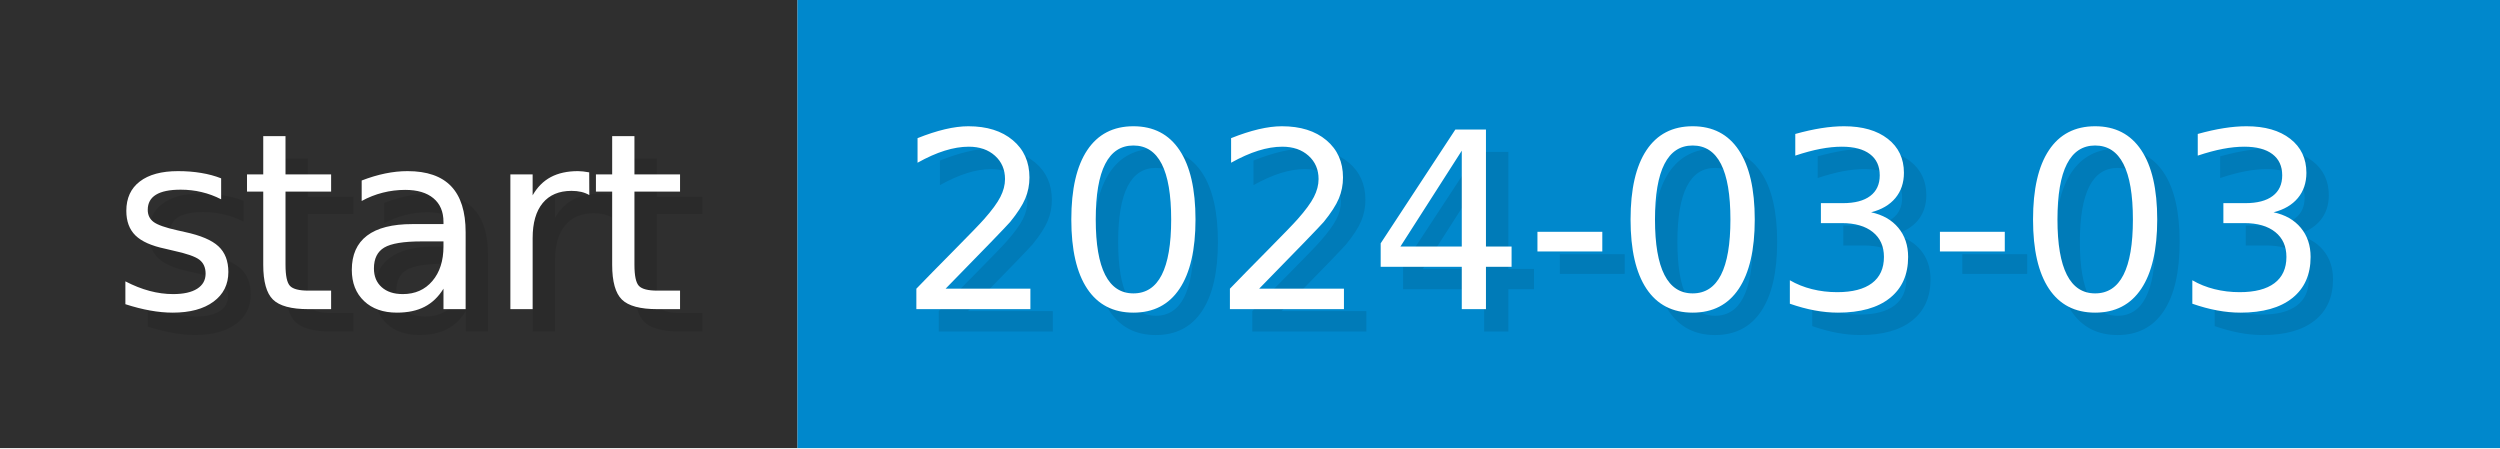
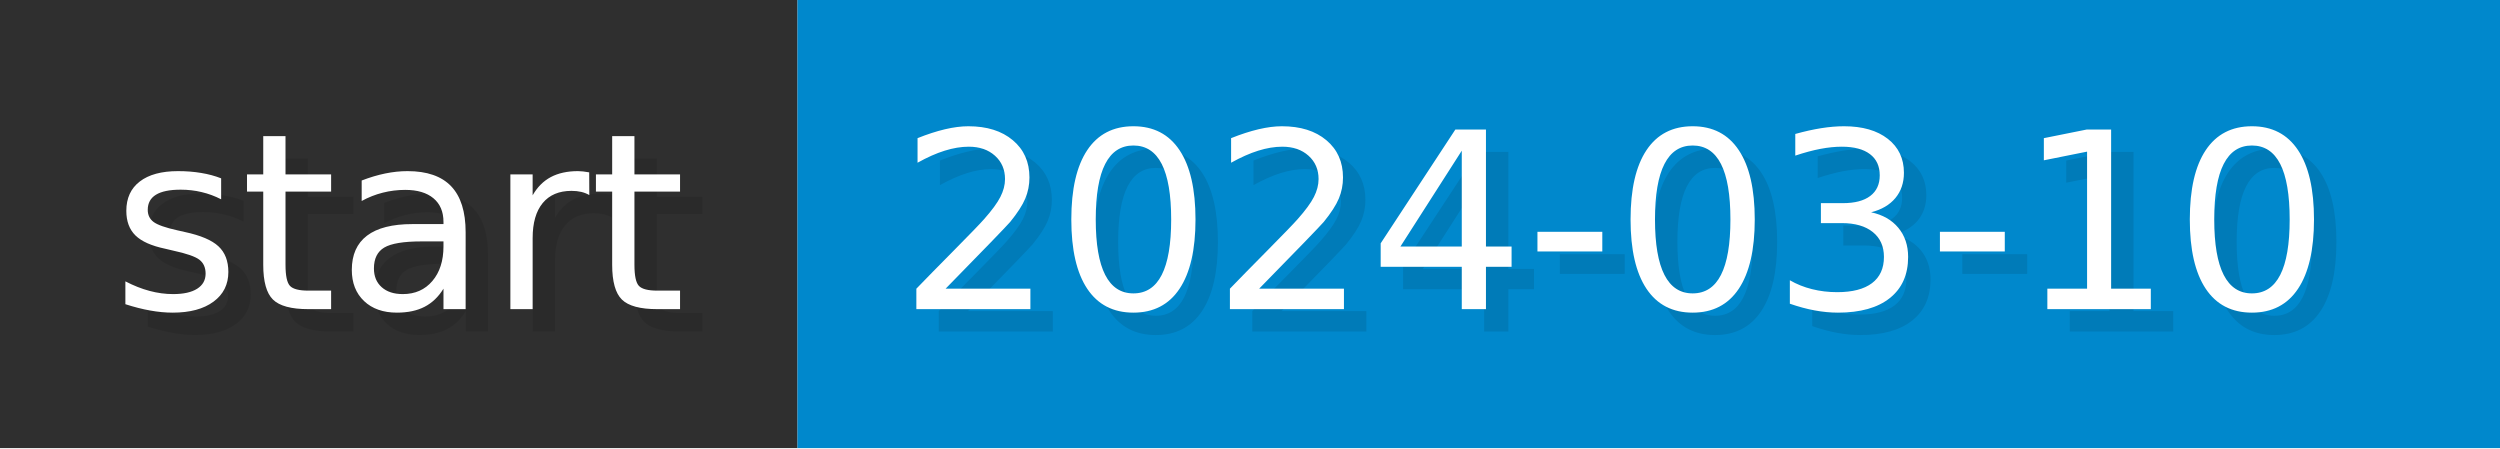
- <svg xmlns="http://www.w3.org/2000/svg" width="111.6" height="20" viewBox="0 0 1116 200" role="img" aria-label="start: 2024-03-03">
+ <svg xmlns="http://www.w3.org/2000/svg" width="111.6" height="20" viewBox="0 0 1116 200" role="img" aria-label="start: 2024-03-10">
  <g>
    <rect fill="#2F2F2F" width="356" height="200" />
    <rect fill="#08C" x="356" width="760" height="200" />
  </g>
  <g aria-hidden="true" fill="#fff" text-anchor="start" font-family="Verdana,DejaVu Sans,sans-serif" font-size="110">
    <text x="60" y="148" textLength="256" fill="#000" opacity="0.1">start</text>
    <text x="50" y="138" textLength="256">start</text>
-     <text x="411" y="148" textLength="660" fill="#000" opacity="0.1">2024-03-03</text>
-     <text x="401" y="138" textLength="660">2024-03-03</text>
+     <text x="411" y="148" textLength="660" fill="#000" opacity="0.1">2024-03-10</text>
+     <text x="401" y="138" textLength="660">2024-03-10</text>
  </g>
</svg>
